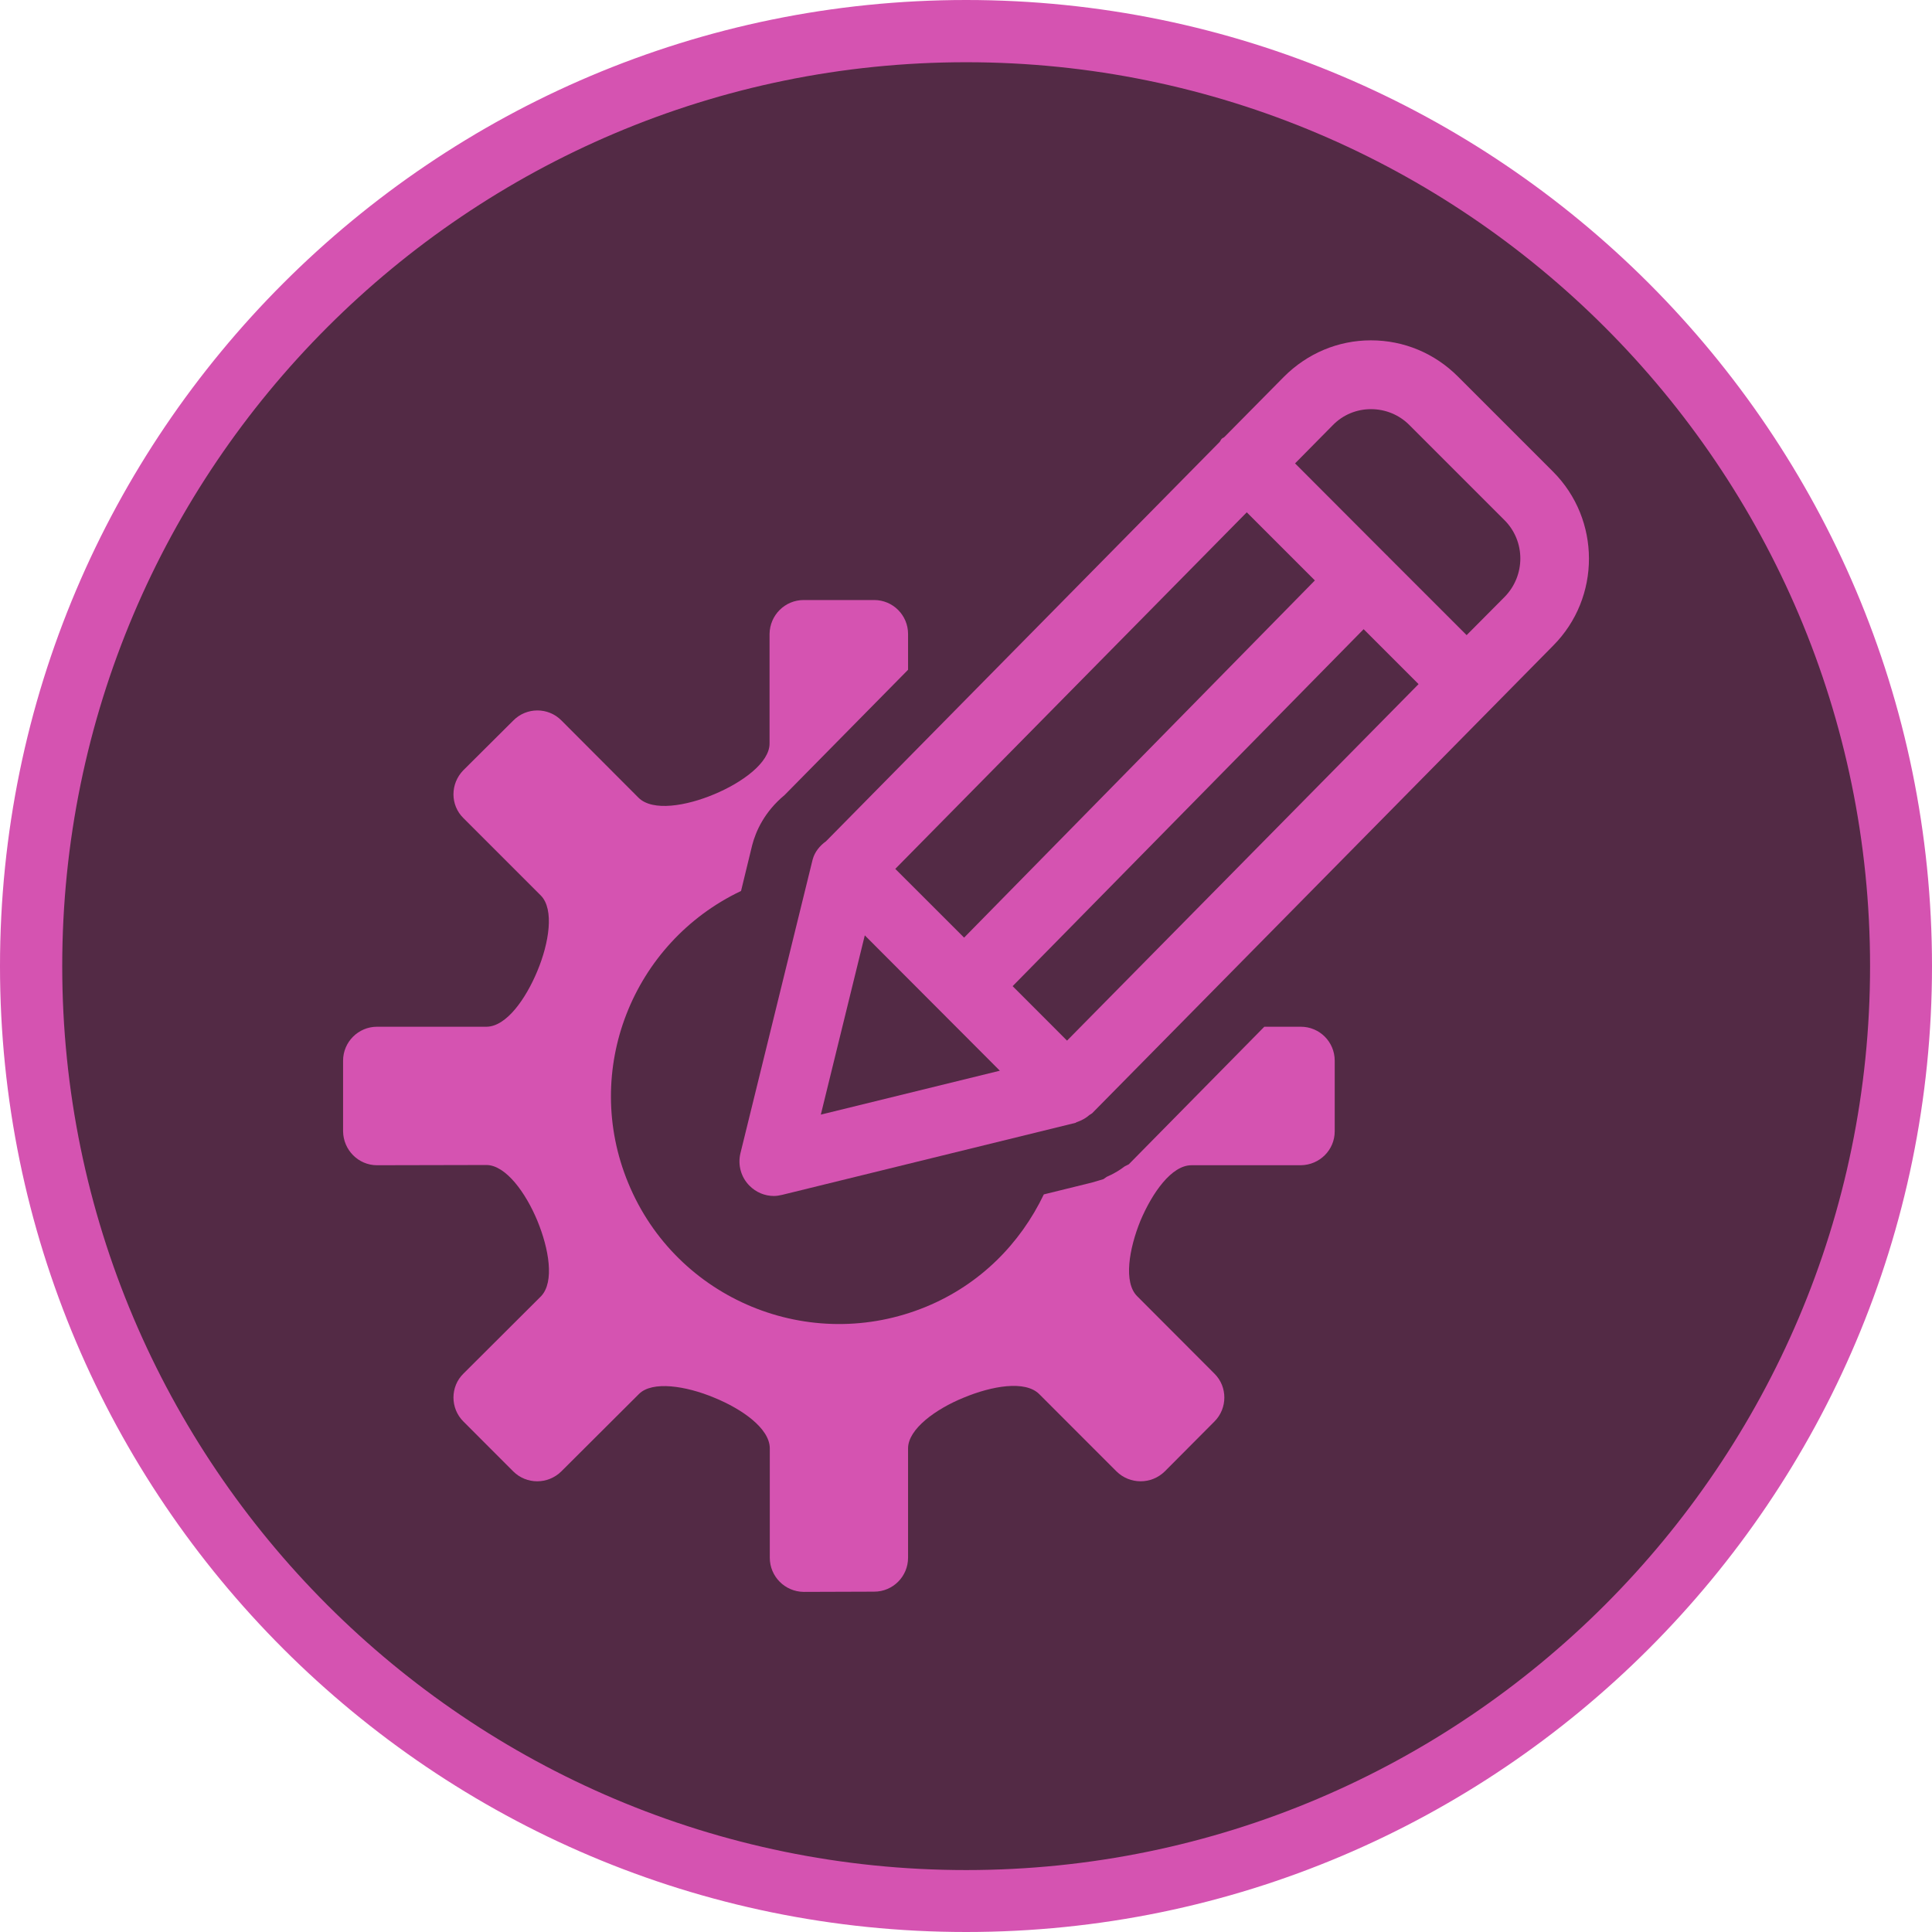
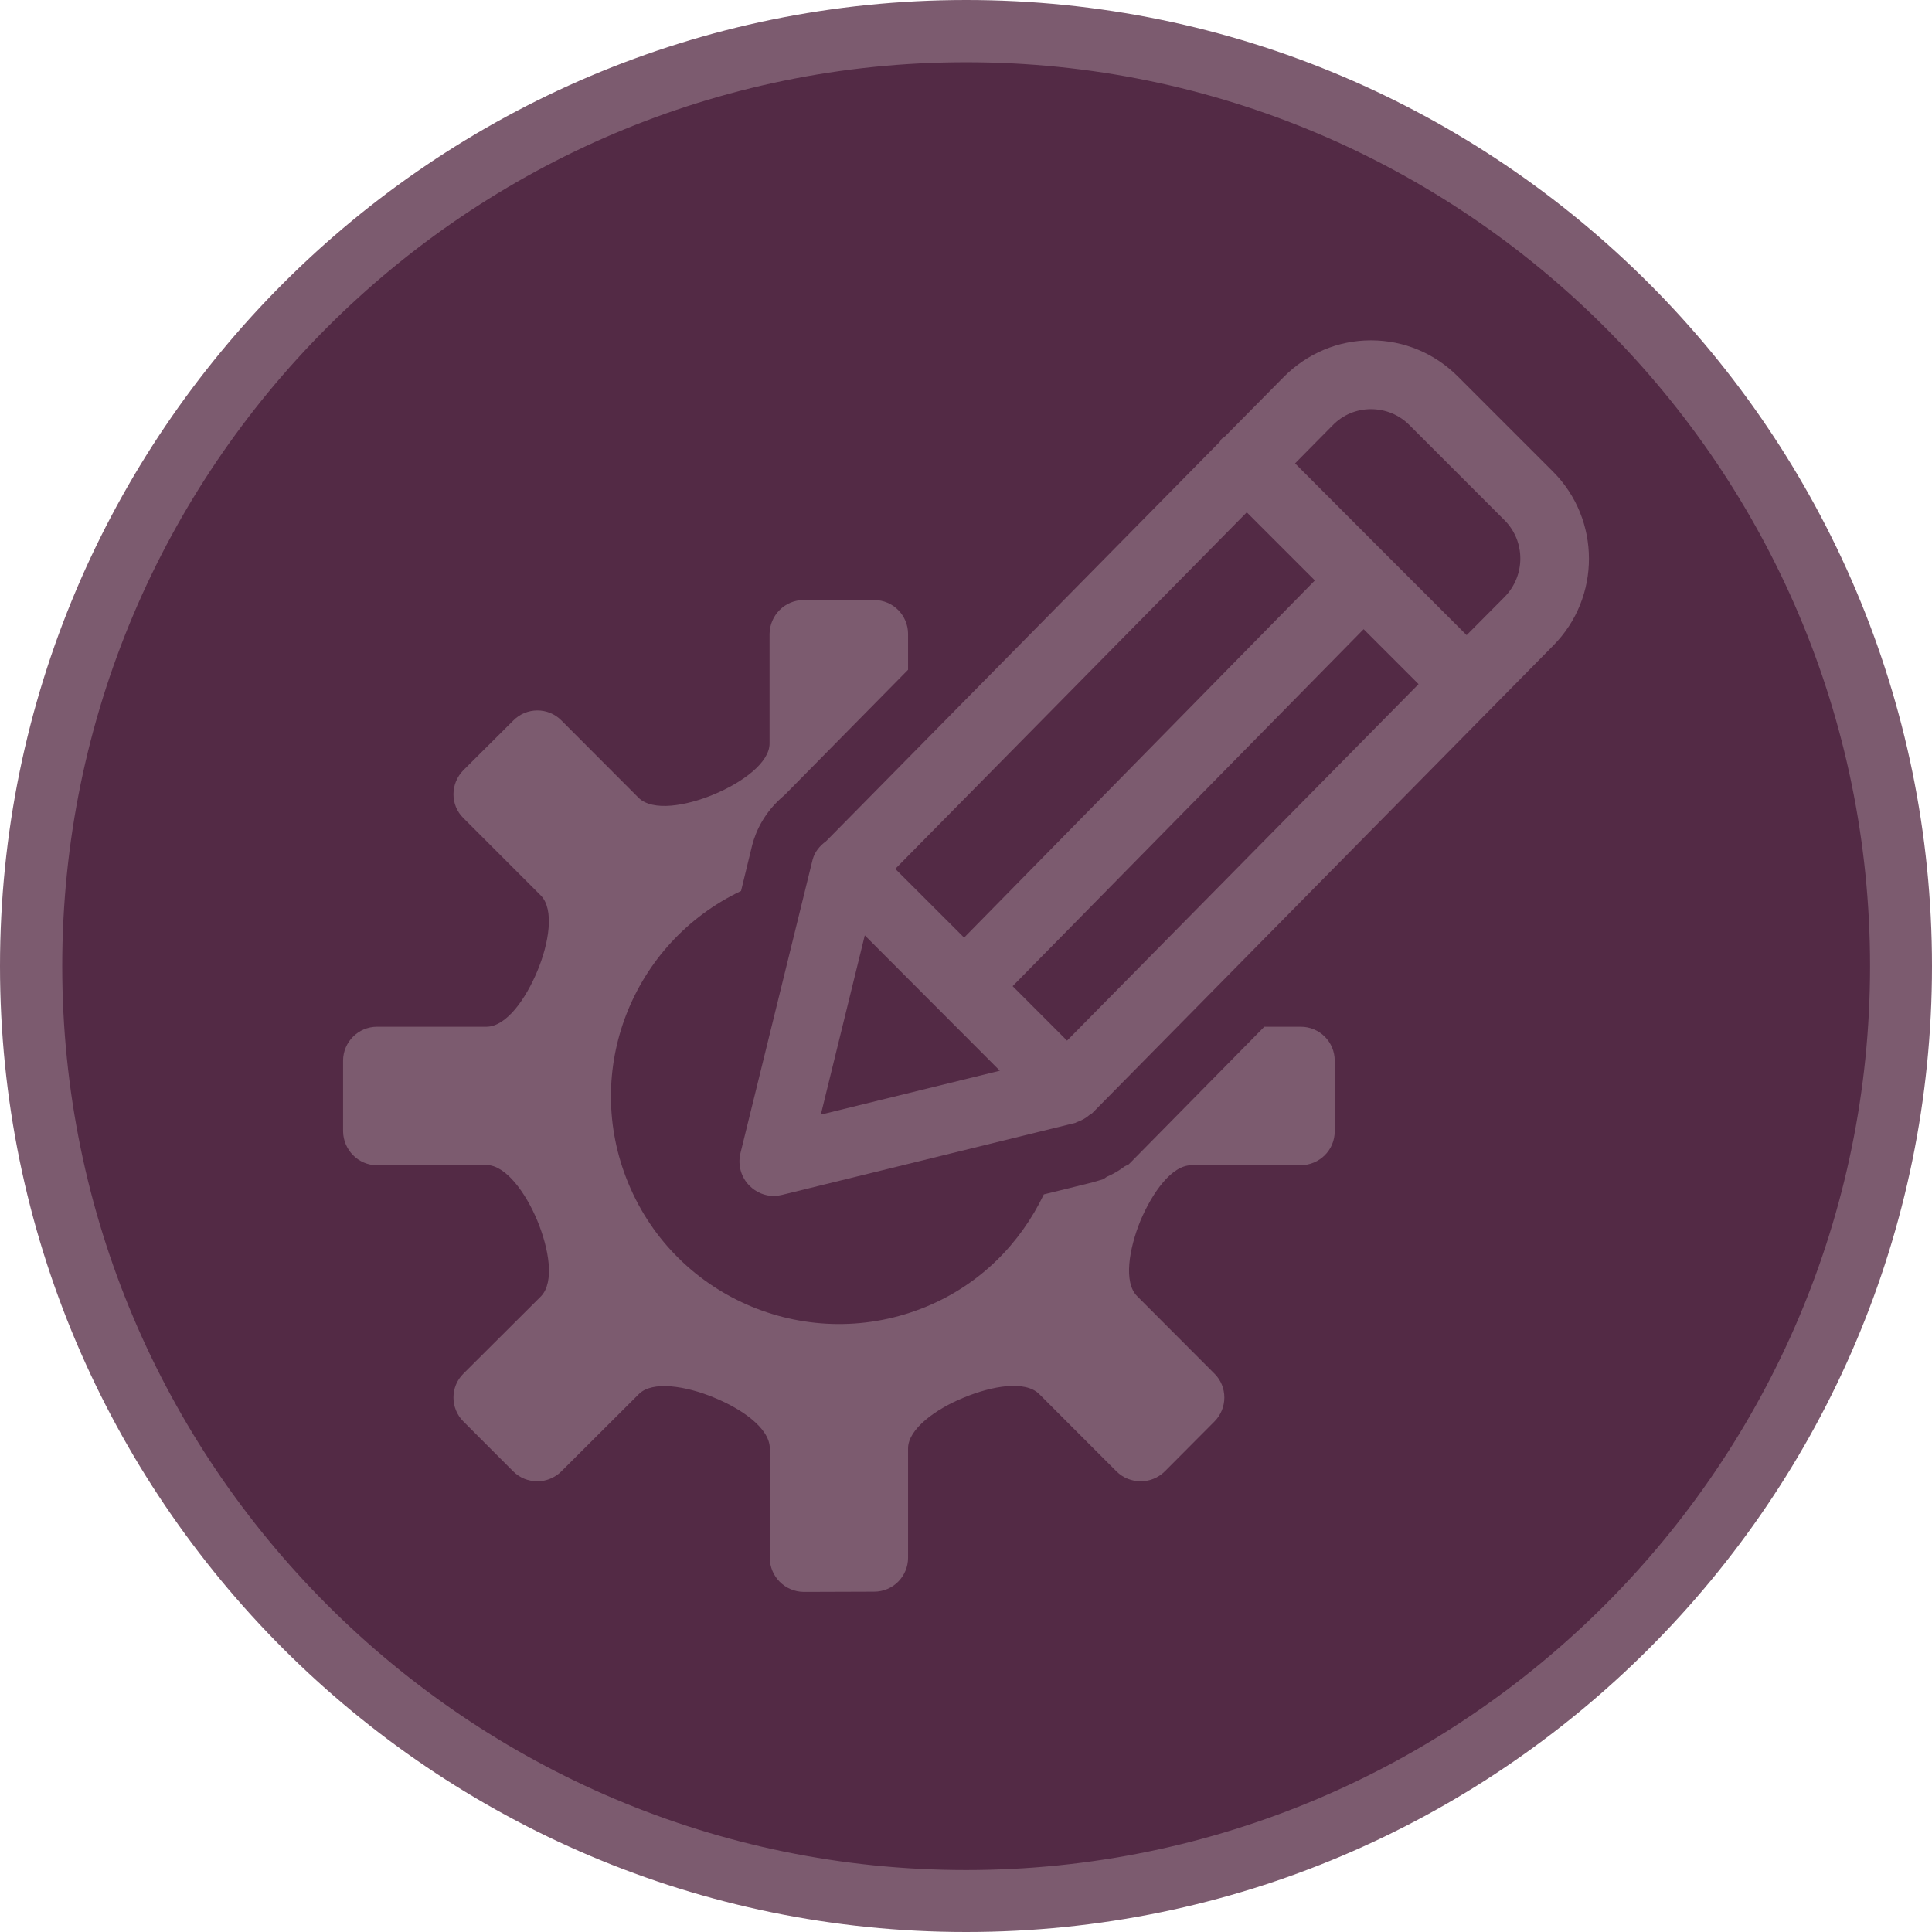
<svg xmlns="http://www.w3.org/2000/svg" viewBox="282.898 504.199 33.129 33.129">
  <path fill-rule="nonzero" fill="rgb(32.419%, 16.641%, 26.921%)" fill-opacity="1" d="M 315.496 520.766 C 315.496 529.621 308.32 536.797 299.465 536.797 C 290.605 536.797 283.43 529.621 283.43 520.766 C 283.43 511.91 290.605 504.73 299.465 504.73 C 308.32 504.73 315.496 511.91 315.496 520.766 " transform="matrix(1 0 0 1 0 0)" />
-   <path fill-rule="nonzero" fill="rgb(83.36%, 32.388%, 69.275%)" fill-opacity="1" d="M 299.465 505.266 C 290.918 505.266 283.965 512.219 283.965 520.766 C 283.965 529.309 290.918 536.266 299.465 536.266 C 308.008 536.266 314.965 529.309 314.965 520.766 C 314.965 512.219 308.008 505.266 299.465 505.266 M 299.465 537.328 C 290.328 537.328 282.898 529.898 282.898 520.766 C 282.898 511.629 290.328 504.199 299.465 504.199 C 308.598 504.199 316.027 511.629 316.027 520.766 C 316.027 529.898 308.598 537.328 299.465 537.328 " transform="matrix(1 0 0 1 0 0)" />
-   <path fill-rule="nonzero" fill="rgb(83.36%, 32.388%, 69.275%)" fill-opacity="1" d="M 308.695 514.438 L 308.047 515.09 L 306.691 513.734 C 306.691 513.734 306.691 513.73 306.691 513.727 C 306.688 513.727 306.688 513.727 306.684 513.727 L 305.105 512.145 L 305.754 511.488 C 305.926 511.312 306.16 511.215 306.406 511.215 C 306.656 511.215 306.891 511.312 307.066 511.488 L 308.695 513.117 C 309.059 513.48 309.059 514.07 308.695 514.438 M 296.973 523.312 L 297.727 520.238 L 300.043 522.559 Z M 299.43 520.277 L 298.25 519.098 L 304.277 512.984 L 305.445 514.152 Z M 307.223 515.93 L 301.195 522.043 L 300.262 521.109 L 306.281 514.988 Z M 309.527 512.285 L 307.898 510.656 C 307.5 510.258 306.973 510.035 306.406 510.035 C 305.844 510.035 305.316 510.258 304.914 510.66 L 303.898 511.688 C 303.887 511.703 303.863 511.707 303.848 511.723 C 303.832 511.738 303.828 511.758 303.812 511.777 L 297.062 518.625 C 296.953 518.703 296.867 518.809 296.832 518.941 L 295.594 523.977 C 295.547 524.176 295.605 524.387 295.75 524.531 C 295.863 524.645 296.012 524.707 296.168 524.707 C 296.215 524.707 296.262 524.699 296.309 524.688 L 301.34 523.453 C 301.352 523.449 301.359 523.438 301.371 523.438 C 301.449 523.41 301.52 523.371 301.582 523.316 C 301.594 523.309 301.605 523.305 301.613 523.297 C 301.613 523.293 301.617 523.293 301.621 523.293 L 309.531 515.27 C 310.352 514.445 310.348 513.105 309.527 512.285 " transform="matrix(1 0 0 1 0 0)" />
-   <path fill-rule="evenodd" fill="rgb(83.36%, 32.388%, 69.275%)" fill-opacity="1" d="M 302.184 524.199 C 302.102 524.262 301.996 524.328 301.875 524.379 L 301.82 524.418 L 301.621 524.477 L 300.797 524.68 C 300.395 525.52 299.707 526.223 298.781 526.605 C 296.785 527.43 294.496 526.484 293.672 524.488 C 292.871 522.555 293.742 520.363 295.605 519.477 L 295.797 518.688 C 295.859 518.453 296.004 518.121 296.352 517.832 L 298.469 515.684 L 298.469 515.07 C 298.469 514.75 298.211 514.488 297.887 514.488 L 296.68 514.488 C 296.355 514.488 296.098 514.75 296.094 515.07 L 296.094 516.945 C 296.098 517.277 295.621 517.621 295.141 517.82 C 294.664 518.02 294.09 518.117 293.848 517.879 L 292.523 516.551 C 292.297 516.324 291.926 516.324 291.699 516.555 L 290.844 517.406 C 290.617 517.637 290.617 518.004 290.844 518.227 L 292.172 519.555 C 292.406 519.793 292.312 520.371 292.113 520.848 C 291.914 521.328 291.582 521.801 291.242 521.805 L 289.363 521.805 C 289.043 521.805 288.781 522.066 288.781 522.387 L 288.781 523.598 C 288.785 523.918 289.043 524.18 289.363 524.18 L 291.238 524.176 C 291.57 524.176 291.914 524.652 292.113 525.133 C 292.309 525.609 292.41 526.18 292.176 526.426 L 290.844 527.754 C 290.617 527.977 290.617 528.348 290.844 528.574 L 291.699 529.43 C 291.926 529.656 292.293 529.656 292.523 529.43 L 293.852 528.105 C 294.082 527.871 294.664 527.965 295.141 528.164 C 295.621 528.359 296.094 528.691 296.098 529.031 L 296.098 530.91 C 296.098 531.23 296.355 531.492 296.68 531.496 L 297.887 531.492 C 298.211 531.492 298.469 531.23 298.469 530.91 L 298.469 529.035 C 298.469 528.703 298.945 528.359 299.426 528.164 C 299.906 527.965 300.477 527.863 300.719 528.105 L 302.043 529.43 C 302.273 529.656 302.641 529.656 302.871 529.43 L 303.723 528.574 C 303.949 528.348 303.949 527.977 303.723 527.754 L 302.398 526.426 C 302.16 526.191 302.258 525.613 302.453 525.133 C 302.656 524.652 302.988 524.18 303.328 524.18 L 305.203 524.18 C 305.527 524.176 305.785 523.918 305.785 523.598 L 305.785 522.387 C 305.785 522.066 305.527 521.805 305.203 521.805 L 304.578 521.805 L 302.254 524.164 Z M 302.184 524.199 " transform="matrix(1 0 0 1 0 0)" />
+   <path fill-rule="nonzero" fill="#7C5B6F" fill-opacity="1" d="M 299.465 505.266 C 290.918 505.266 283.965 512.219 283.965 520.766 C 283.965 529.309 290.918 536.266 299.465 536.266 C 308.008 536.266 314.965 529.309 314.965 520.766 C 314.965 512.219 308.008 505.266 299.465 505.266 M 299.465 537.328 C 290.328 537.328 282.898 529.898 282.898 520.766 C 282.898 511.629 290.328 504.199 299.465 504.199 C 308.598 504.199 316.027 511.629 316.027 520.766 C 316.027 529.898 308.598 537.328 299.465 537.328 " transform="matrix(1 0 0 1 0 0)" />
+   <path fill-rule="nonzero" fill="#7C5B6F" fill-opacity="1" d="M 308.695 514.438 L 308.047 515.09 L 306.691 513.734 C 306.691 513.734 306.691 513.73 306.691 513.727 C 306.688 513.727 306.688 513.727 306.684 513.727 L 305.105 512.145 L 305.754 511.488 C 305.926 511.312 306.16 511.215 306.406 511.215 C 306.656 511.215 306.891 511.312 307.066 511.488 L 308.695 513.117 C 309.059 513.48 309.059 514.07 308.695 514.438 M 296.973 523.312 L 297.727 520.238 L 300.043 522.559 Z M 299.43 520.277 L 298.25 519.098 L 304.277 512.984 L 305.445 514.152 Z M 307.223 515.93 L 301.195 522.043 L 300.262 521.109 L 306.281 514.988 Z M 309.527 512.285 L 307.898 510.656 C 307.5 510.258 306.973 510.035 306.406 510.035 C 305.844 510.035 305.316 510.258 304.914 510.66 L 303.898 511.688 C 303.887 511.703 303.863 511.707 303.848 511.723 C 303.832 511.738 303.828 511.758 303.812 511.777 L 297.062 518.625 C 296.953 518.703 296.867 518.809 296.832 518.941 L 295.594 523.977 C 295.547 524.176 295.605 524.387 295.75 524.531 C 295.863 524.645 296.012 524.707 296.168 524.707 C 296.215 524.707 296.262 524.699 296.309 524.688 L 301.34 523.453 C 301.352 523.449 301.359 523.438 301.371 523.438 C 301.449 523.41 301.52 523.371 301.582 523.316 C 301.594 523.309 301.605 523.305 301.613 523.297 C 301.613 523.293 301.617 523.293 301.621 523.293 L 309.531 515.27 C 310.352 514.445 310.348 513.105 309.527 512.285 " transform="matrix(1 0 0 1 0 0)" />
+   <path fill-rule="evenodd" fill="#7C5B6F" fill-opacity="1" d="M 302.184 524.199 C 302.102 524.262 301.996 524.328 301.875 524.379 L 301.82 524.418 L 301.621 524.477 L 300.797 524.68 C 300.395 525.52 299.707 526.223 298.781 526.605 C 296.785 527.43 294.496 526.484 293.672 524.488 C 292.871 522.555 293.742 520.363 295.605 519.477 L 295.797 518.688 C 295.859 518.453 296.004 518.121 296.352 517.832 L 298.469 515.684 L 298.469 515.07 C 298.469 514.75 298.211 514.488 297.887 514.488 L 296.68 514.488 C 296.355 514.488 296.098 514.75 296.094 515.07 L 296.094 516.945 C 296.098 517.277 295.621 517.621 295.141 517.82 C 294.664 518.02 294.09 518.117 293.848 517.879 L 292.523 516.551 C 292.297 516.324 291.926 516.324 291.699 516.555 L 290.844 517.406 C 290.617 517.637 290.617 518.004 290.844 518.227 L 292.172 519.555 C 292.406 519.793 292.312 520.371 292.113 520.848 C 291.914 521.328 291.582 521.801 291.242 521.805 L 289.363 521.805 C 289.043 521.805 288.781 522.066 288.781 522.387 L 288.781 523.598 C 288.785 523.918 289.043 524.18 289.363 524.18 L 291.238 524.176 C 291.57 524.176 291.914 524.652 292.113 525.133 C 292.309 525.609 292.41 526.18 292.176 526.426 L 290.844 527.754 C 290.617 527.977 290.617 528.348 290.844 528.574 L 291.699 529.43 C 291.926 529.656 292.293 529.656 292.523 529.43 L 293.852 528.105 C 294.082 527.871 294.664 527.965 295.141 528.164 C 295.621 528.359 296.094 528.691 296.098 529.031 L 296.098 530.91 C 296.098 531.23 296.355 531.492 296.68 531.496 L 297.887 531.492 C 298.211 531.492 298.469 531.23 298.469 530.91 L 298.469 529.035 C 298.469 528.703 298.945 528.359 299.426 528.164 C 299.906 527.965 300.477 527.863 300.719 528.105 L 302.043 529.43 C 302.273 529.656 302.641 529.656 302.871 529.43 L 303.723 528.574 C 303.949 528.348 303.949 527.977 303.723 527.754 L 302.398 526.426 C 302.16 526.191 302.258 525.613 302.453 525.133 C 302.656 524.652 302.988 524.18 303.328 524.18 L 305.203 524.18 C 305.527 524.176 305.785 523.918 305.785 523.598 L 305.785 522.387 C 305.785 522.066 305.527 521.805 305.203 521.805 L 304.578 521.805 L 302.254 524.164 Z M 302.184 524.199 " transform="matrix(1 0 0 1 0 0)" />
</svg>
